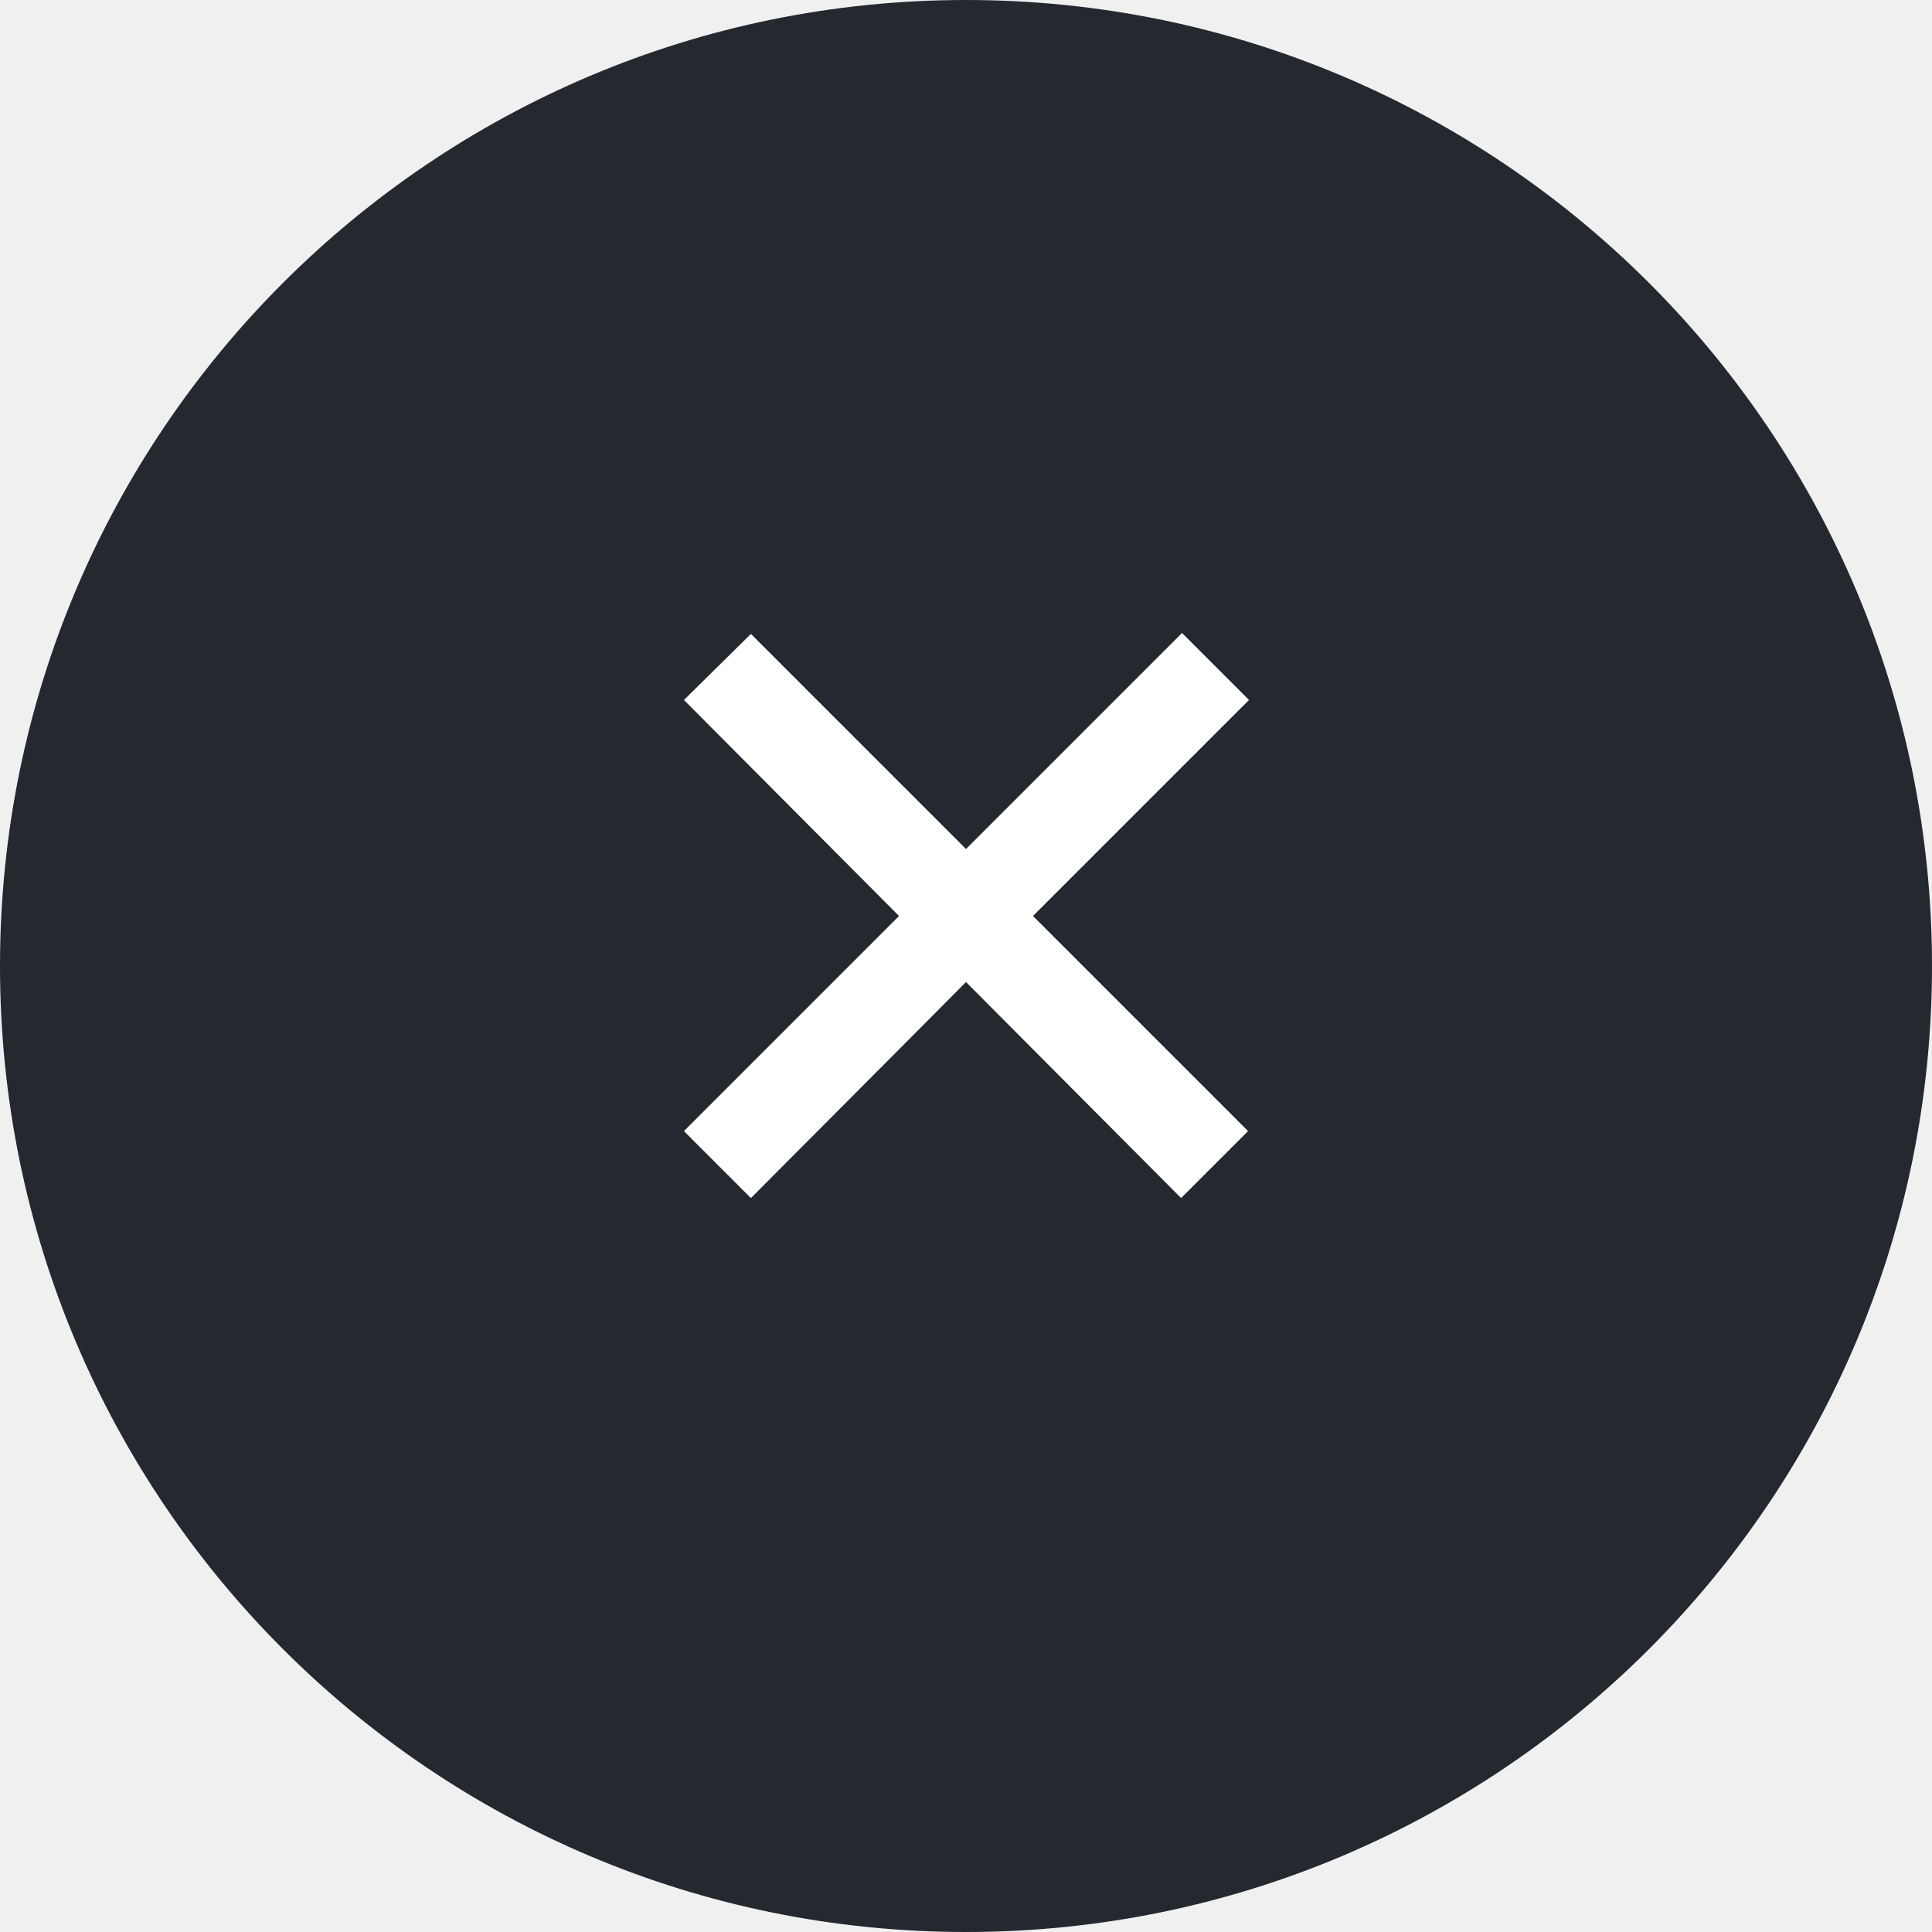
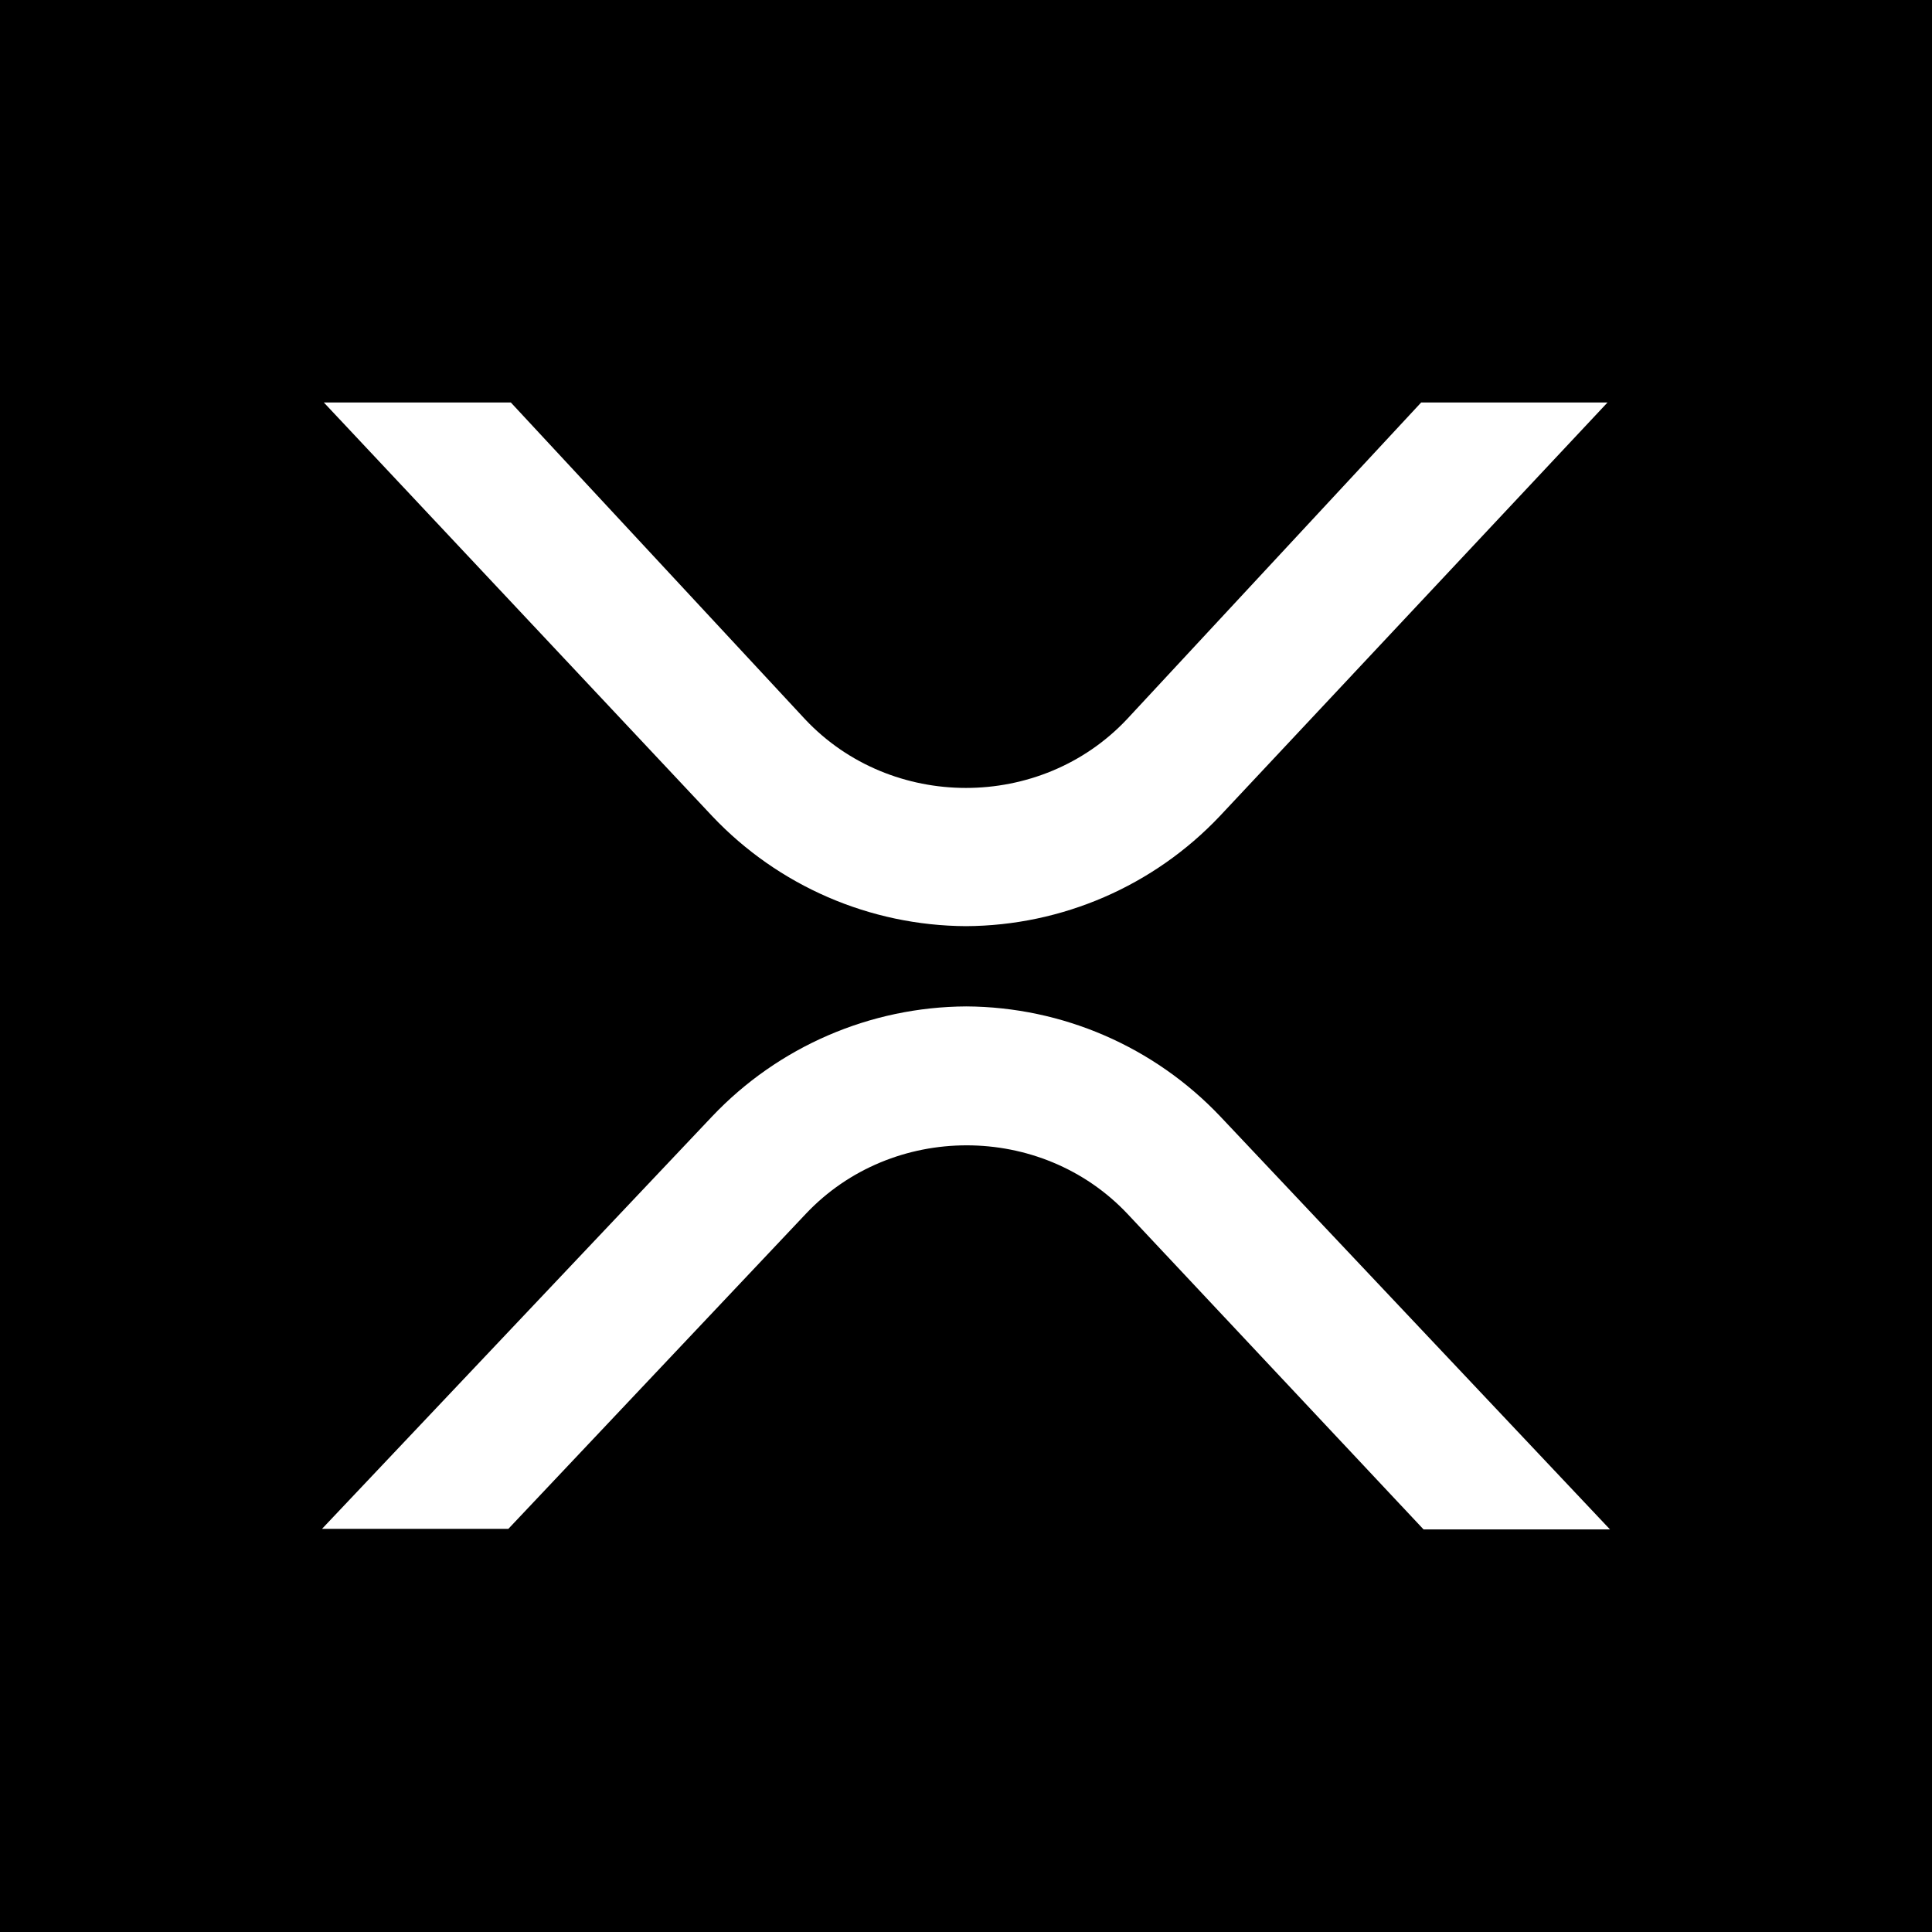
- <svg xmlns="http://www.w3.org/2000/svg" viewBox="0 0 32 32" width="32" height="32">
-   <circle cx="16" cy="16" r="16" fill="#23292F" />
-   <text x="16" y="21" font-family="system-ui, -apple-system, sans-serif" font-size="16" font-weight="bold" fill="#FFFFFF" text-anchor="middle">✕</text>
+ <svg xmlns="http://www.w3.org/2000/svg" width="24" height="24" fill="none" viewBox="0 0 24 24" class="web3icons">
+   <path fill="#000" d="M24 0H0v24h24z" />
+   <path fill="#fff" d="M17.654 5h2.315l-4.817 5.139A4.37 4.37 0 0 1 12 11.505a4.37 4.37 0 0 1-3.152-1.366L4.023 5h2.323l3.656 3.936c1.07 1.136 2.925 1.136 3.996 0zM6.315 18.992H4l4.847-5.124a4.38 4.38 0 0 1 3.156-1.366 4.38 4.38 0 0 1 3.156 1.367L20 18.999h-2.316l-3.678-3.92c-1.071-1.135-2.925-1.135-3.996 0z" />
</svg>
